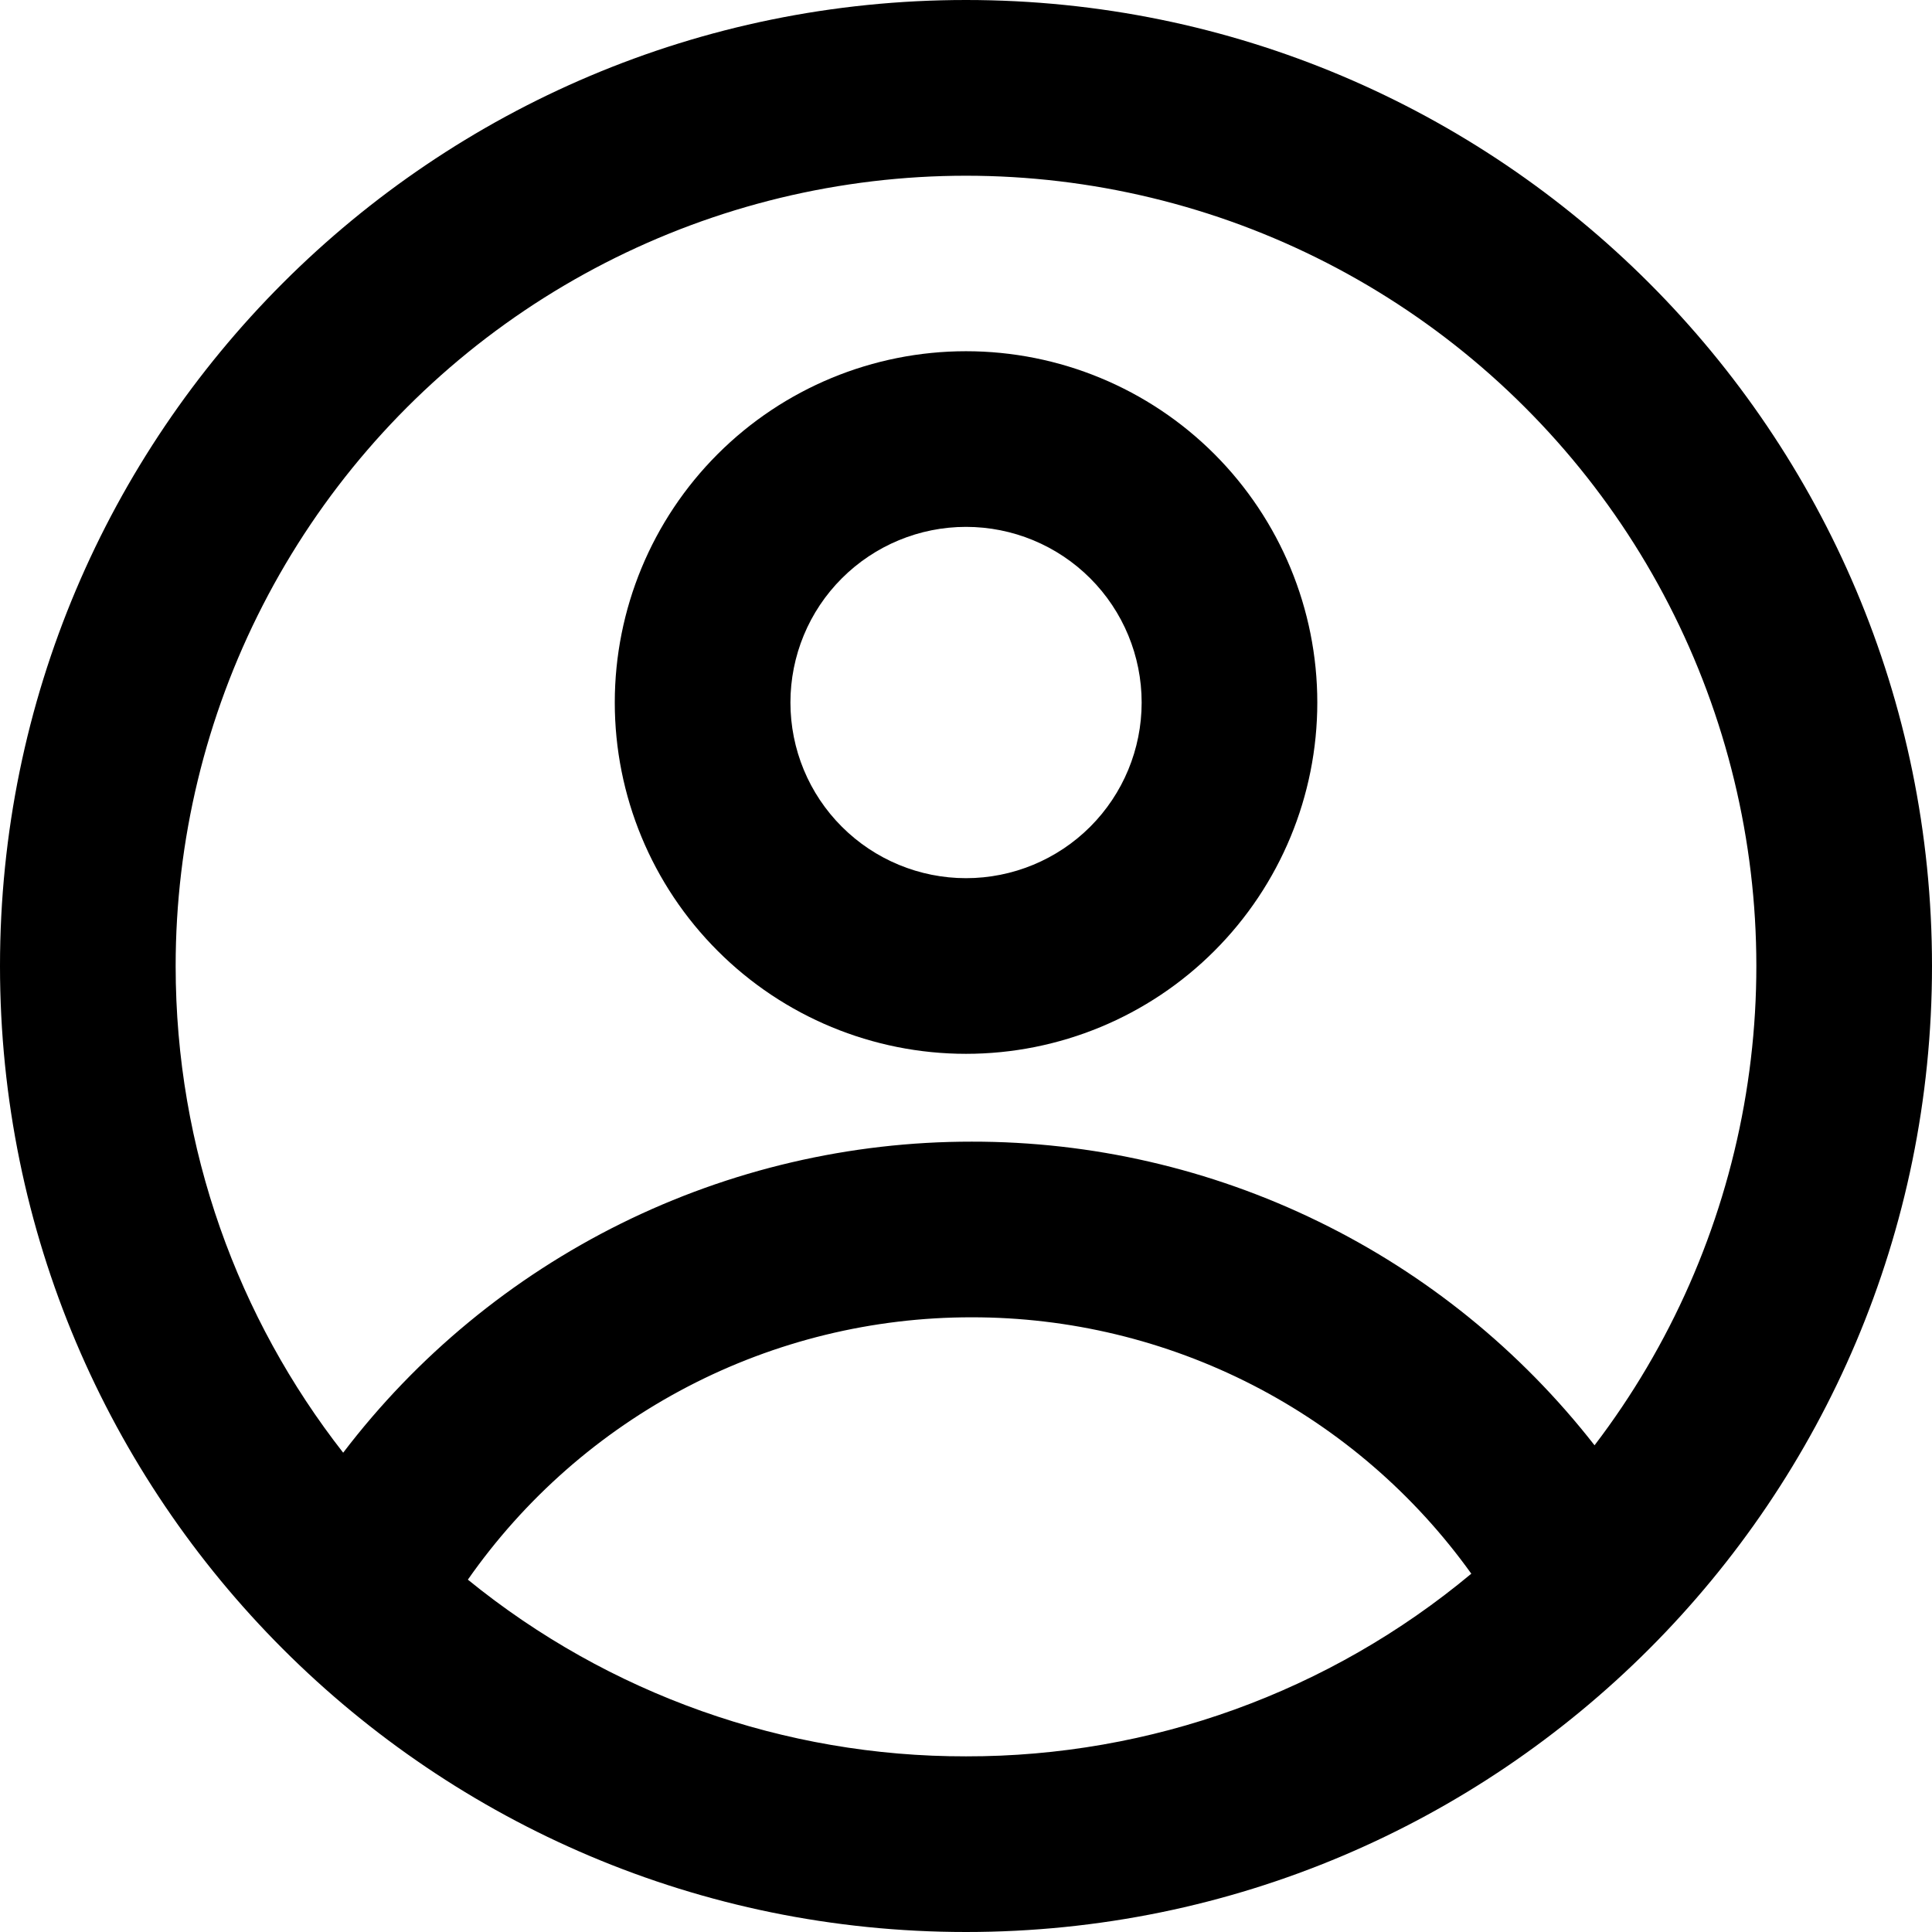
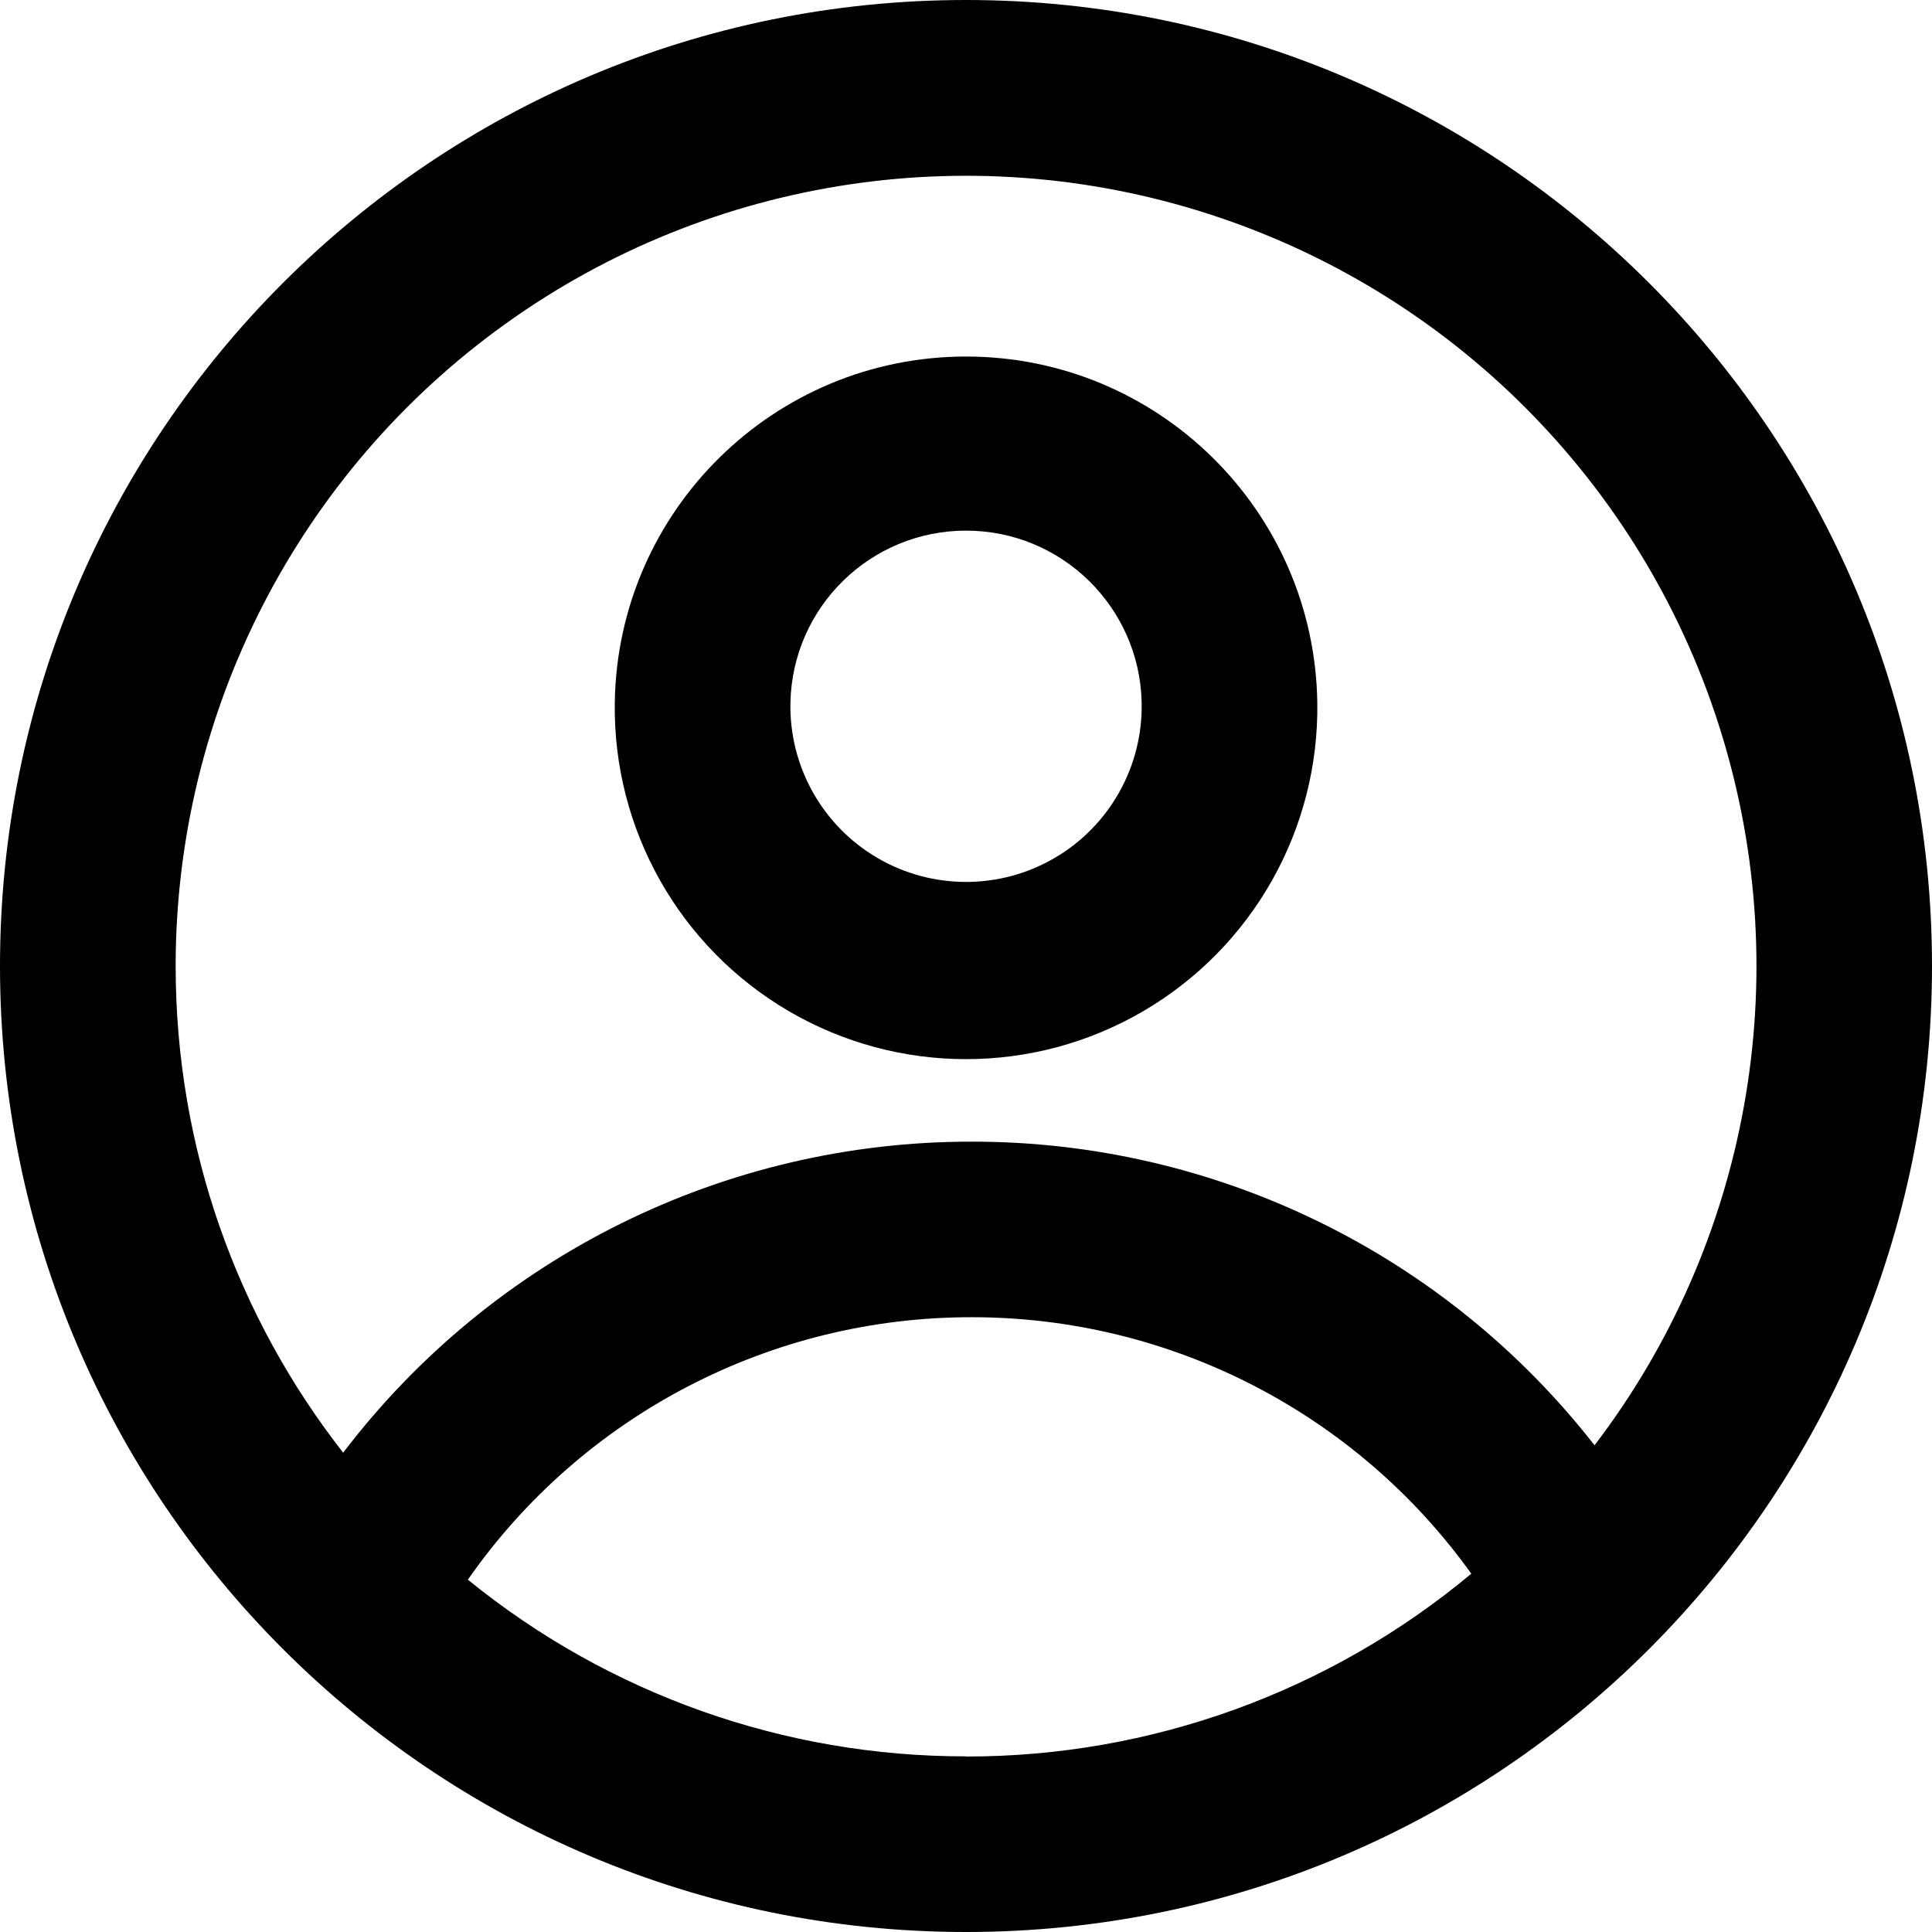
- <svg xmlns="http://www.w3.org/2000/svg" width="24" height="24" viewBox="0 0 24 24" fill="none">
-   <path fill-rule="evenodd" clip-rule="evenodd" d="M16.364 8.727C16.364 9.884 15.904 10.994 15.086 11.812C14.268 12.631 13.158 13.091 12 13.091C10.843 13.091 9.733 12.631 8.915 11.812C8.096 10.994 7.637 9.884 7.637 8.727C7.637 7.57 8.096 6.46 8.915 5.641C9.733 4.823 10.843 4.363 12 4.363C13.158 4.363 14.268 4.823 15.086 5.641C15.904 6.46 16.364 7.57 16.364 8.727ZM14.182 8.727C14.182 9.306 13.952 9.861 13.543 10.27C13.134 10.679 12.579 10.909 12 10.909C11.422 10.909 10.867 10.679 10.458 10.27C10.048 9.861 9.819 9.306 9.819 8.727C9.819 8.148 10.048 7.593 10.458 7.184C10.867 6.775 11.422 6.545 12 6.545C12.579 6.545 13.134 6.775 13.543 7.184C13.952 7.593 14.182 8.148 14.182 8.727Z" fill="black" />
-   <path fill-rule="evenodd" clip-rule="evenodd" d="M12 0C5.373 0 0 5.373 0 12C0 18.627 5.373 24 12 24C18.627 24 24 18.627 24 12C24 5.373 18.627 0 12 0ZM2.182 12C2.182 14.28 2.96 16.379 4.263 18.046C5.179 16.844 6.36 15.87 7.715 15.199C9.069 14.529 10.56 14.181 12.071 14.182C13.563 14.18 15.035 14.519 16.376 15.173C17.717 15.826 18.89 16.778 19.808 17.954C20.753 16.715 21.389 15.268 21.664 13.733C21.939 12.198 21.845 10.621 21.389 9.13C20.933 7.639 20.129 6.278 19.042 5.16C17.956 4.042 16.619 3.198 15.142 2.699C13.665 2.201 12.091 2.06 10.549 2.291C9.007 2.521 7.542 3.116 6.276 4.024C5.009 4.933 3.977 6.131 3.265 7.518C2.553 8.905 2.182 10.441 2.182 12ZM12 21.818C9.746 21.822 7.56 21.046 5.812 19.623C6.516 18.616 7.452 17.794 8.542 17.226C9.632 16.658 10.842 16.363 12.071 16.364C13.284 16.363 14.48 16.651 15.56 17.205C16.639 17.759 17.571 18.563 18.277 19.549C16.516 21.018 14.294 21.822 12 21.818Z" fill="black" />
+ <svg xmlns="http://www.w3.org/2000/svg" width="24" height="24" fill="none" viewBox="0 0 24 24">
+   <path fill="#000" fill-rule="evenodd" d="M16.364 8.727a4.364 4.364 0 1 1-8.727 0 4.364 4.364 0 0 1 8.727 0m-2.182 0a2.182 2.182 0 1 1-4.363 0 2.182 2.182 0 0 1 4.363 0" clip-rule="evenodd" />
+   <path fill="#000" fill-rule="evenodd" d="M12 0C5.373 0 0 5.373 0 12s5.373 12 12 12 12-5.373 12-12S18.627 0 12 0M2.182 12c0 2.28.778 4.379 2.081 6.046a9.8 9.8 0 0 1 7.808-3.864 9.8 9.8 0 0 1 7.737 3.772A9.816 9.816 0 0 0 15.142 2.7 9.818 9.818 0 0 0 2.182 12M12 21.818a9.78 9.78 0 0 1-6.188-2.195 7.62 7.62 0 0 1 6.259-3.26 7.63 7.63 0 0 1 6.206 3.186A9.78 9.78 0 0 1 12 21.82" clip-rule="evenodd" />
</svg>
